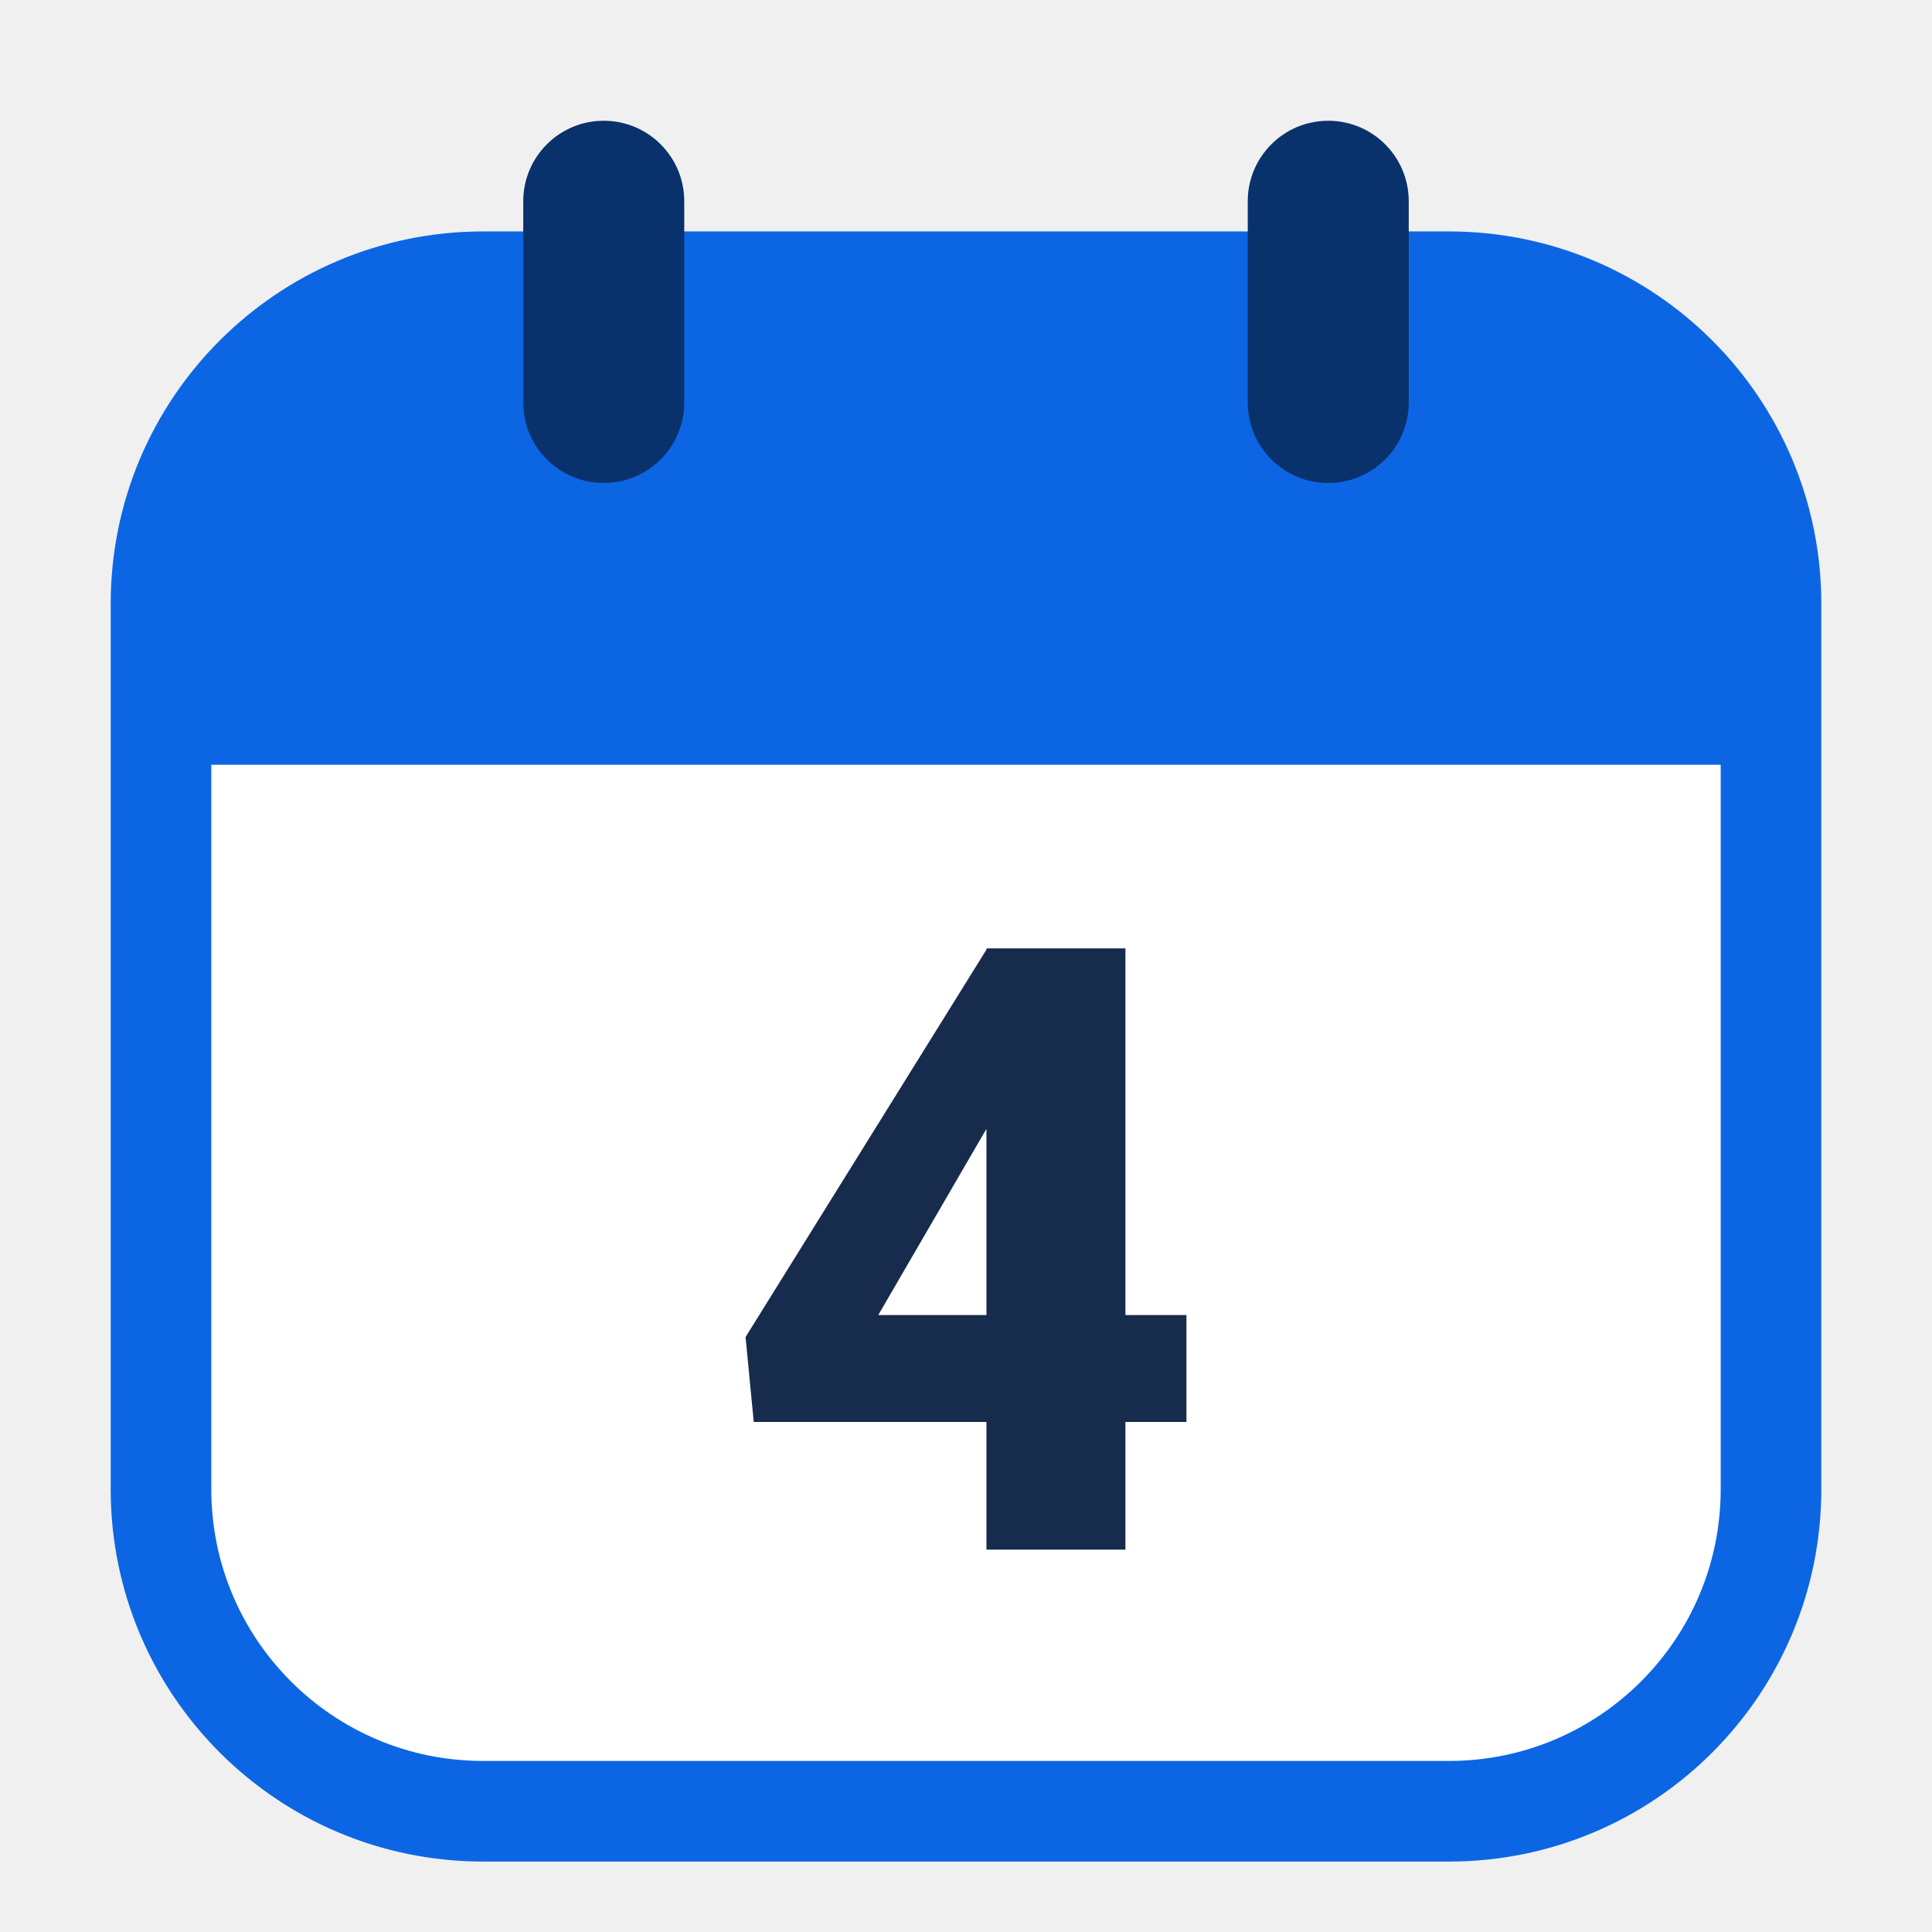
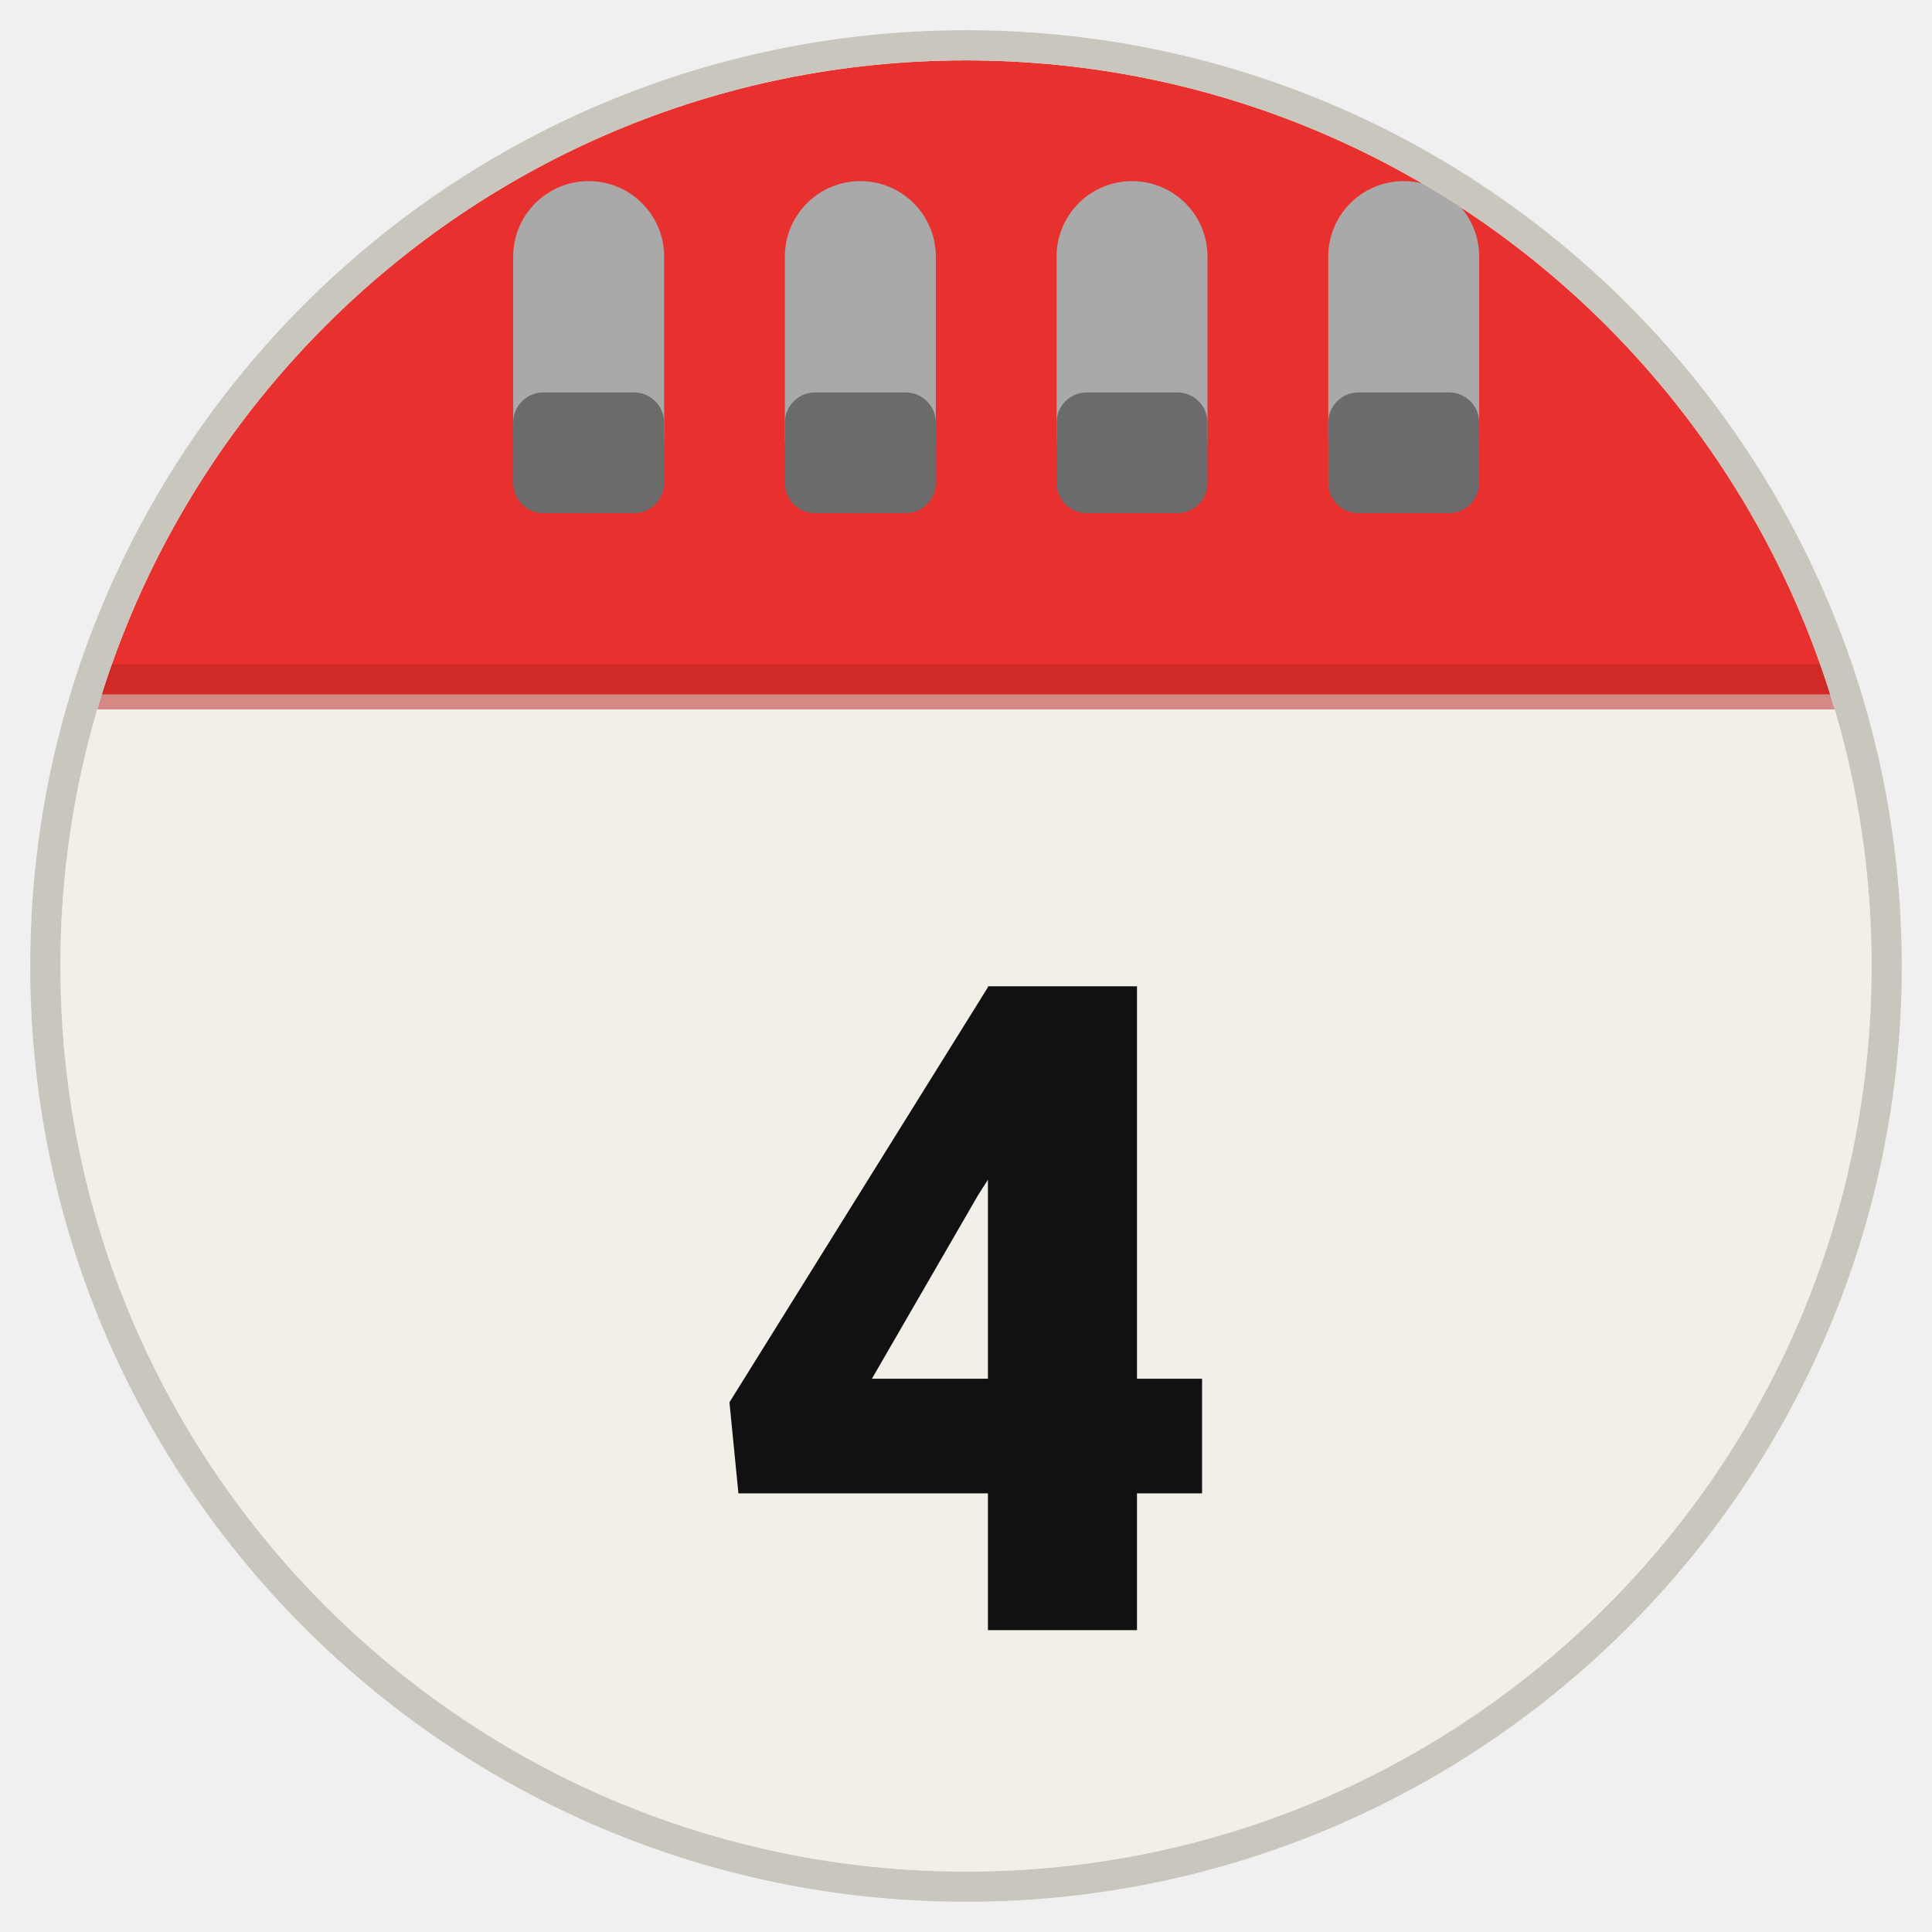
- <svg xmlns="http://www.w3.org/2000/svg" width="48" height="48" viewBox="0 0 48 48">
-   <rect x="4" y="7" width="40" height="38" rx="8" fill="#ffffff" />
-   <rect x="4" y="7" width="40" height="38" rx="8" fill="none" stroke="#0c66e4" stroke-width="2.5" />
-   <path d="M4 15a8 8 0 0 1 8-8h24a8 8 0 0 1 8 8v4H4z" fill="#0c66e4" />
-   <rect x="13" y="3" width="4" height="9" rx="2" fill="#09326c" />
-   <rect x="31" y="3" width="4" height="9" rx="2" fill="#09326c" />
-   <text x="24" y="38.5" text-anchor="middle" font-family="-apple-system,BlinkMacSystemFont,'Segoe UI',Roboto,Helvetica,Arial,sans-serif" font-size="21" font-weight="800" fill="#172b4d">4</text>
+ <svg xmlns="http://www.w3.org/2000/svg" width="64" height="64" viewBox="0 0 64 64">
+   <defs>
+     <clipPath id="c">
+       <circle cx="32" cy="32" r="30" />
+     </clipPath>
+   </defs>
+   <circle cx="32" cy="32" r="31" fill="#ffffff" />
+   <g clip-path="url(#c)">
+     <rect width="64" height="64" fill="#f1efe8" />
+     <rect width="64" height="23" fill="#e8312f" />
+     <rect y="22" width="64" height="1.5" fill="#b8231f" opacity=".5" />
+     <rect x="17" y="6" width="5" height="11" rx="2.5" fill="#a9a9a9" />
+     <rect x="26" y="6" width="5" height="11" rx="2.5" fill="#a9a9a9" />
+     <rect x="35" y="6" width="5" height="11" rx="2.5" fill="#a9a9a9" />
+     <rect x="44" y="6" width="5" height="11" rx="2.5" fill="#a9a9a9" />
+     <rect x="17" y="13" width="5" height="4" rx="1" fill="#6b6b6b" />
+     <rect x="26" y="13" width="5" height="4" rx="1" fill="#6b6b6b" />
+     <rect x="35" y="13" width="5" height="4" rx="1" fill="#6b6b6b" />
+     <rect x="44" y="13" width="5" height="4" rx="1" fill="#6b6b6b" />
+     <text x="32" y="54" text-anchor="middle" font-family="-apple-system,BlinkMacSystemFont,'Segoe UI',Roboto,Helvetica,Arial,sans-serif" font-size="30" font-weight="800" fill="#111111">4</text>
+   </g>
+   <circle cx="32" cy="32" r="30.5" fill="none" stroke="#c9c6bd" stroke-width="1" />
</svg>
